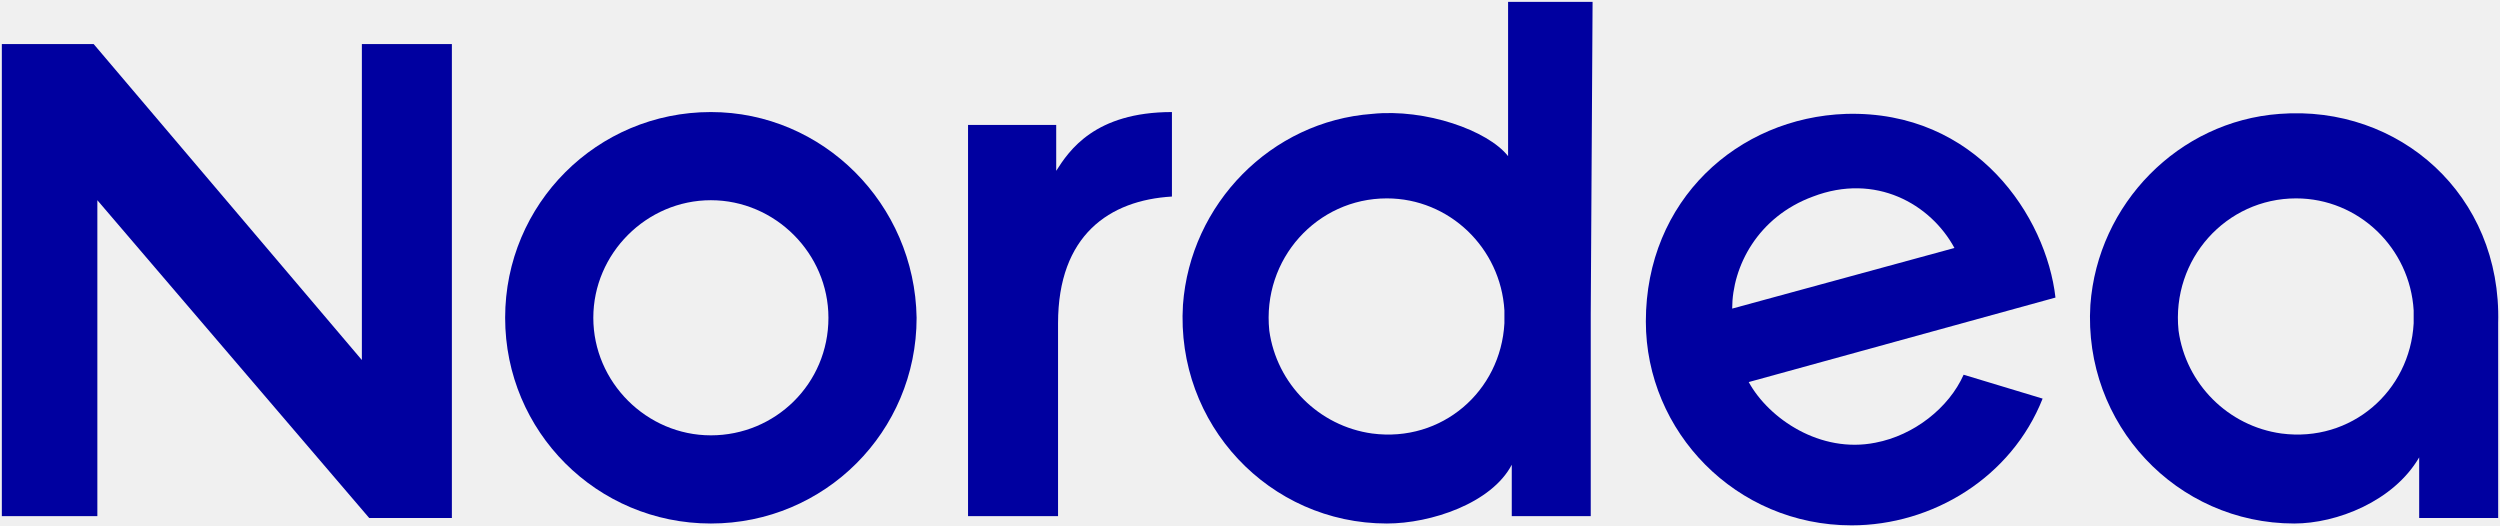
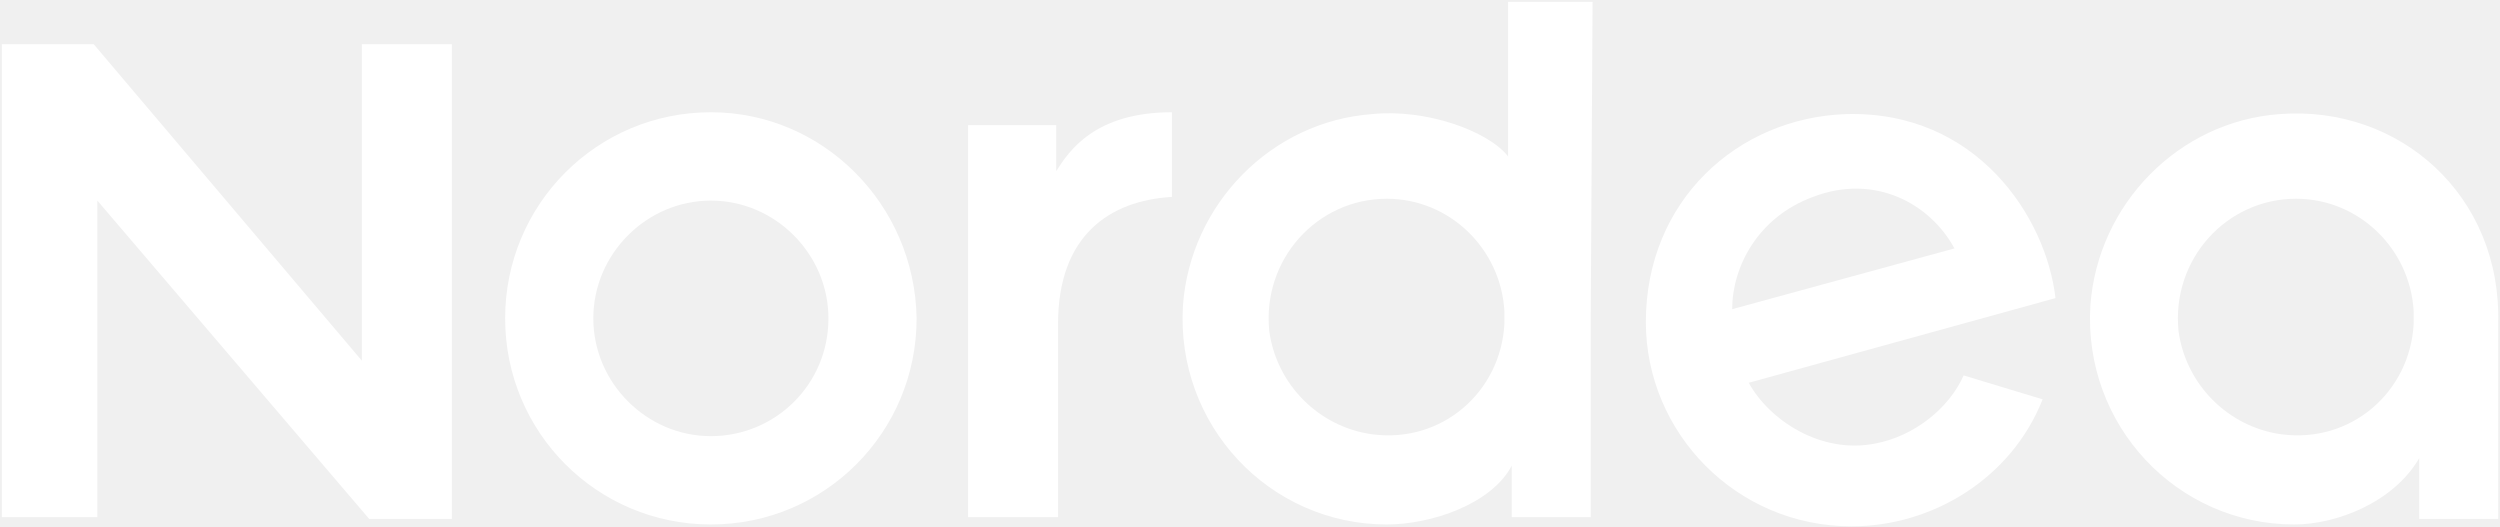
- <svg xmlns="http://www.w3.org/2000/svg" version="1.1" id="Layer_1" x="0px" y="0px" viewBox="0 0 136.1 28.6" style="enable-background:new 0 0 136.1 28.6;" xml:space="preserve">
-   <g id="Lager_1">
-     <path d="M124.1,6.2c-5.5,0.4-9.9,4.9-10.3,10.4c-0.4,6.5,4.7,11.9,11.1,11.9c2.3,0,5.4-1.2,6.8-3.6v3.3h4.3V17.6    C136.2,10.6,130.6,5.7,124.1,6.2z M131.4,17.6c-0.2,3.7-3.4,6.5-7.2,6c-2.9-0.4-5.2-2.7-5.6-5.6c-0.4-3.9,2.6-7.2,6.4-7.2    c3.4,0,6.2,2.7,6.4,6.1L131.4,17.6L131.4,17.6z" fill="#0000A0" />
-     <path d="M100.5,6.2c-5.9,0.2-10.9,4.7-10.9,11.3c0,6,4.9,11.1,11.2,11.1c4.4,0,8.7-2.6,10.4-6.9l-4.3-1.3    c-0.8,1.8-2.7,3.3-4.8,3.7c-3,0.6-5.8-1.3-6.9-3.3l16.7-4.6C111.4,11.8,107.6,6,100.5,6.2z M94.3,16.8c0-2.3,1.4-5,4.4-6.1    c3.4-1.3,6.4,0.4,7.7,2.8L94.3,16.8z" fill="#0000A0" />
-     <path d="M63.8,10.7V6.1c-4.2,0-5.6,2.1-6.3,3.2V6.8h-4.8V17v11.1h4.9c0-6.6,0-6.5,0-10.5      C57.6,12.8,60.4,10.9,63.8,10.7z" fill="#0000A0" />
-     <polygon points="19.7,19.6 5.1,2.4 0.1,2.4 0.1,28.1 5.3,28.1 5.3,10.9 20.1,28.2 24.6,28.2 24.6,2.4 19.7,2.4           " fill="#0000A0" />
-     <path d="M86.7,0.1h-4.6v8.4c-1.1-1.4-4.5-2.6-7.4-2.3c-5.5,0.4-9.9,4.9-10.3,10.4c-0.4,6.5,4.7,11.9,11.1,11.9      c2.4,0,5.7-1.1,6.8-3.2v2.8h4.3V17.5c0-0.1,0-0.1,0-0.2c0-0.1,0-0.1,0-0.2L86.7,0.1L86.7,0.1z M81.9,17.6      c-0.2,3.7-3.4,6.5-7.2,6c-2.9-0.4-5.2-2.7-5.6-5.6c-0.4-3.9,2.6-7.2,6.4-7.2c3.4,0,6.2,2.7,6.4,6.1      C81.9,16.9,81.9,17.6,81.9,17.6z" fill="#0000A0" />
-     <path d="M38.7,6.1c-6.2,0-11.2,5-11.2,11.2s5,11.2,11.2,11.2s11.2-5,11.2-11.2C49.8,11.1,44.8,6.1,38.7,6.1z       M38.7,23.7c-3.5,0-6.4-2.9-6.4-6.4s2.9-6.4,6.4-6.4s6.4,2.9,6.4,6.4C45.1,20.9,42.2,23.7,38.7,23.7z" fill="#0000A0" />
+ <svg xmlns="http://www.w3.org/2000/svg" width="190" height="40" viewBox="0 0 190 40" fill="none">
+   <g clip-path="url(#clip0_361_6048)">
+     <path d="M173.248 8.671C165.57 9.231 159.427 15.524 158.869 23.217C158.31 32.308 165.43 39.86 174.365 39.86C177.575 39.86 181.903 38.182 183.858 34.825V39.441H189.861V24.615C190.14 14.825 182.322 7.972 173.248 8.671ZM183.439 24.615C183.16 29.79 178.692 33.706 173.387 33.007C169.339 32.448 166.128 29.231 165.57 25.175C165.011 19.72 169.199 15.105 174.504 15.105C179.251 15.105 183.16 18.881 183.439 23.636V24.615Z" fill="white" />
+     <path d="M140.302 8.671C132.065 8.951 125.085 15.245 125.085 24.476C125.085 32.867 131.926 40 140.721 40C146.863 40 152.866 36.364 155.239 30.35L149.236 28.532C148.119 31.049 145.467 33.147 142.535 33.706C138.347 34.545 134.438 31.888 132.903 29.091L156.216 22.657C155.518 16.503 150.214 8.392 140.302 8.671ZM131.646 23.497C131.646 20.28 133.601 16.503 137.789 14.965C142.535 13.147 146.723 15.524 148.538 18.881L131.646 23.497Z" fill="white" />
+     <path d="M89.067 14.965V8.531C83.204 8.531 81.249 11.469 80.272 13.007V9.51H73.571V23.776V39.301H80.412C80.412 30.07 80.412 30.21 80.412 24.615C80.412 17.902 84.321 15.245 89.067 14.965Z" fill="white" />
+     <path d="M27.502 27.413L7.12 3.357H0.14V39.301H7.399V15.245L28.06 39.441H34.342V3.357H27.502V27.413Z" fill="white" />
+     <path d="M121.036 0.14H114.615V11.888C113.079 9.93 108.332 8.252 104.284 8.671C96.606 9.231 90.463 15.524 89.905 23.217C89.346 32.308 96.466 39.86 105.401 39.86C108.751 39.86 113.358 38.322 114.894 35.385V39.301H120.897V24.476C120.897 24.336 120.897 24.336 120.897 24.196C120.897 24.056 120.897 24.056 120.897 23.916L121.036 0.14ZM114.335 24.615C114.056 29.79 109.589 33.706 104.284 33.007C100.235 32.448 97.025 29.231 96.466 25.175C95.908 19.72 100.096 15.105 105.401 15.105C110.147 15.105 114.056 18.881 114.335 23.636V24.615Z" fill="white" />
+     <path d="M54.026 8.531C45.371 8.531 38.391 15.524 38.391 24.196C38.391 32.867 45.371 39.86 54.026 39.86C62.682 39.86 69.662 32.867 69.662 24.196C69.522 15.524 62.542 8.531 54.026 8.531ZM54.026 33.147C49.14 33.147 45.092 29.091 45.092 24.196C45.092 19.301 49.14 15.245 54.026 15.245C58.912 15.245 62.961 19.301 62.961 24.196C62.961 29.231 58.912 33.147 54.026 33.147Z" fill="white" />
  </g>
+   <defs>
+     <clipPath id="clip0_361_6048">
+       <rect width="190" height="40" fill="white" />
+     </clipPath>
+   </defs>
</svg>
